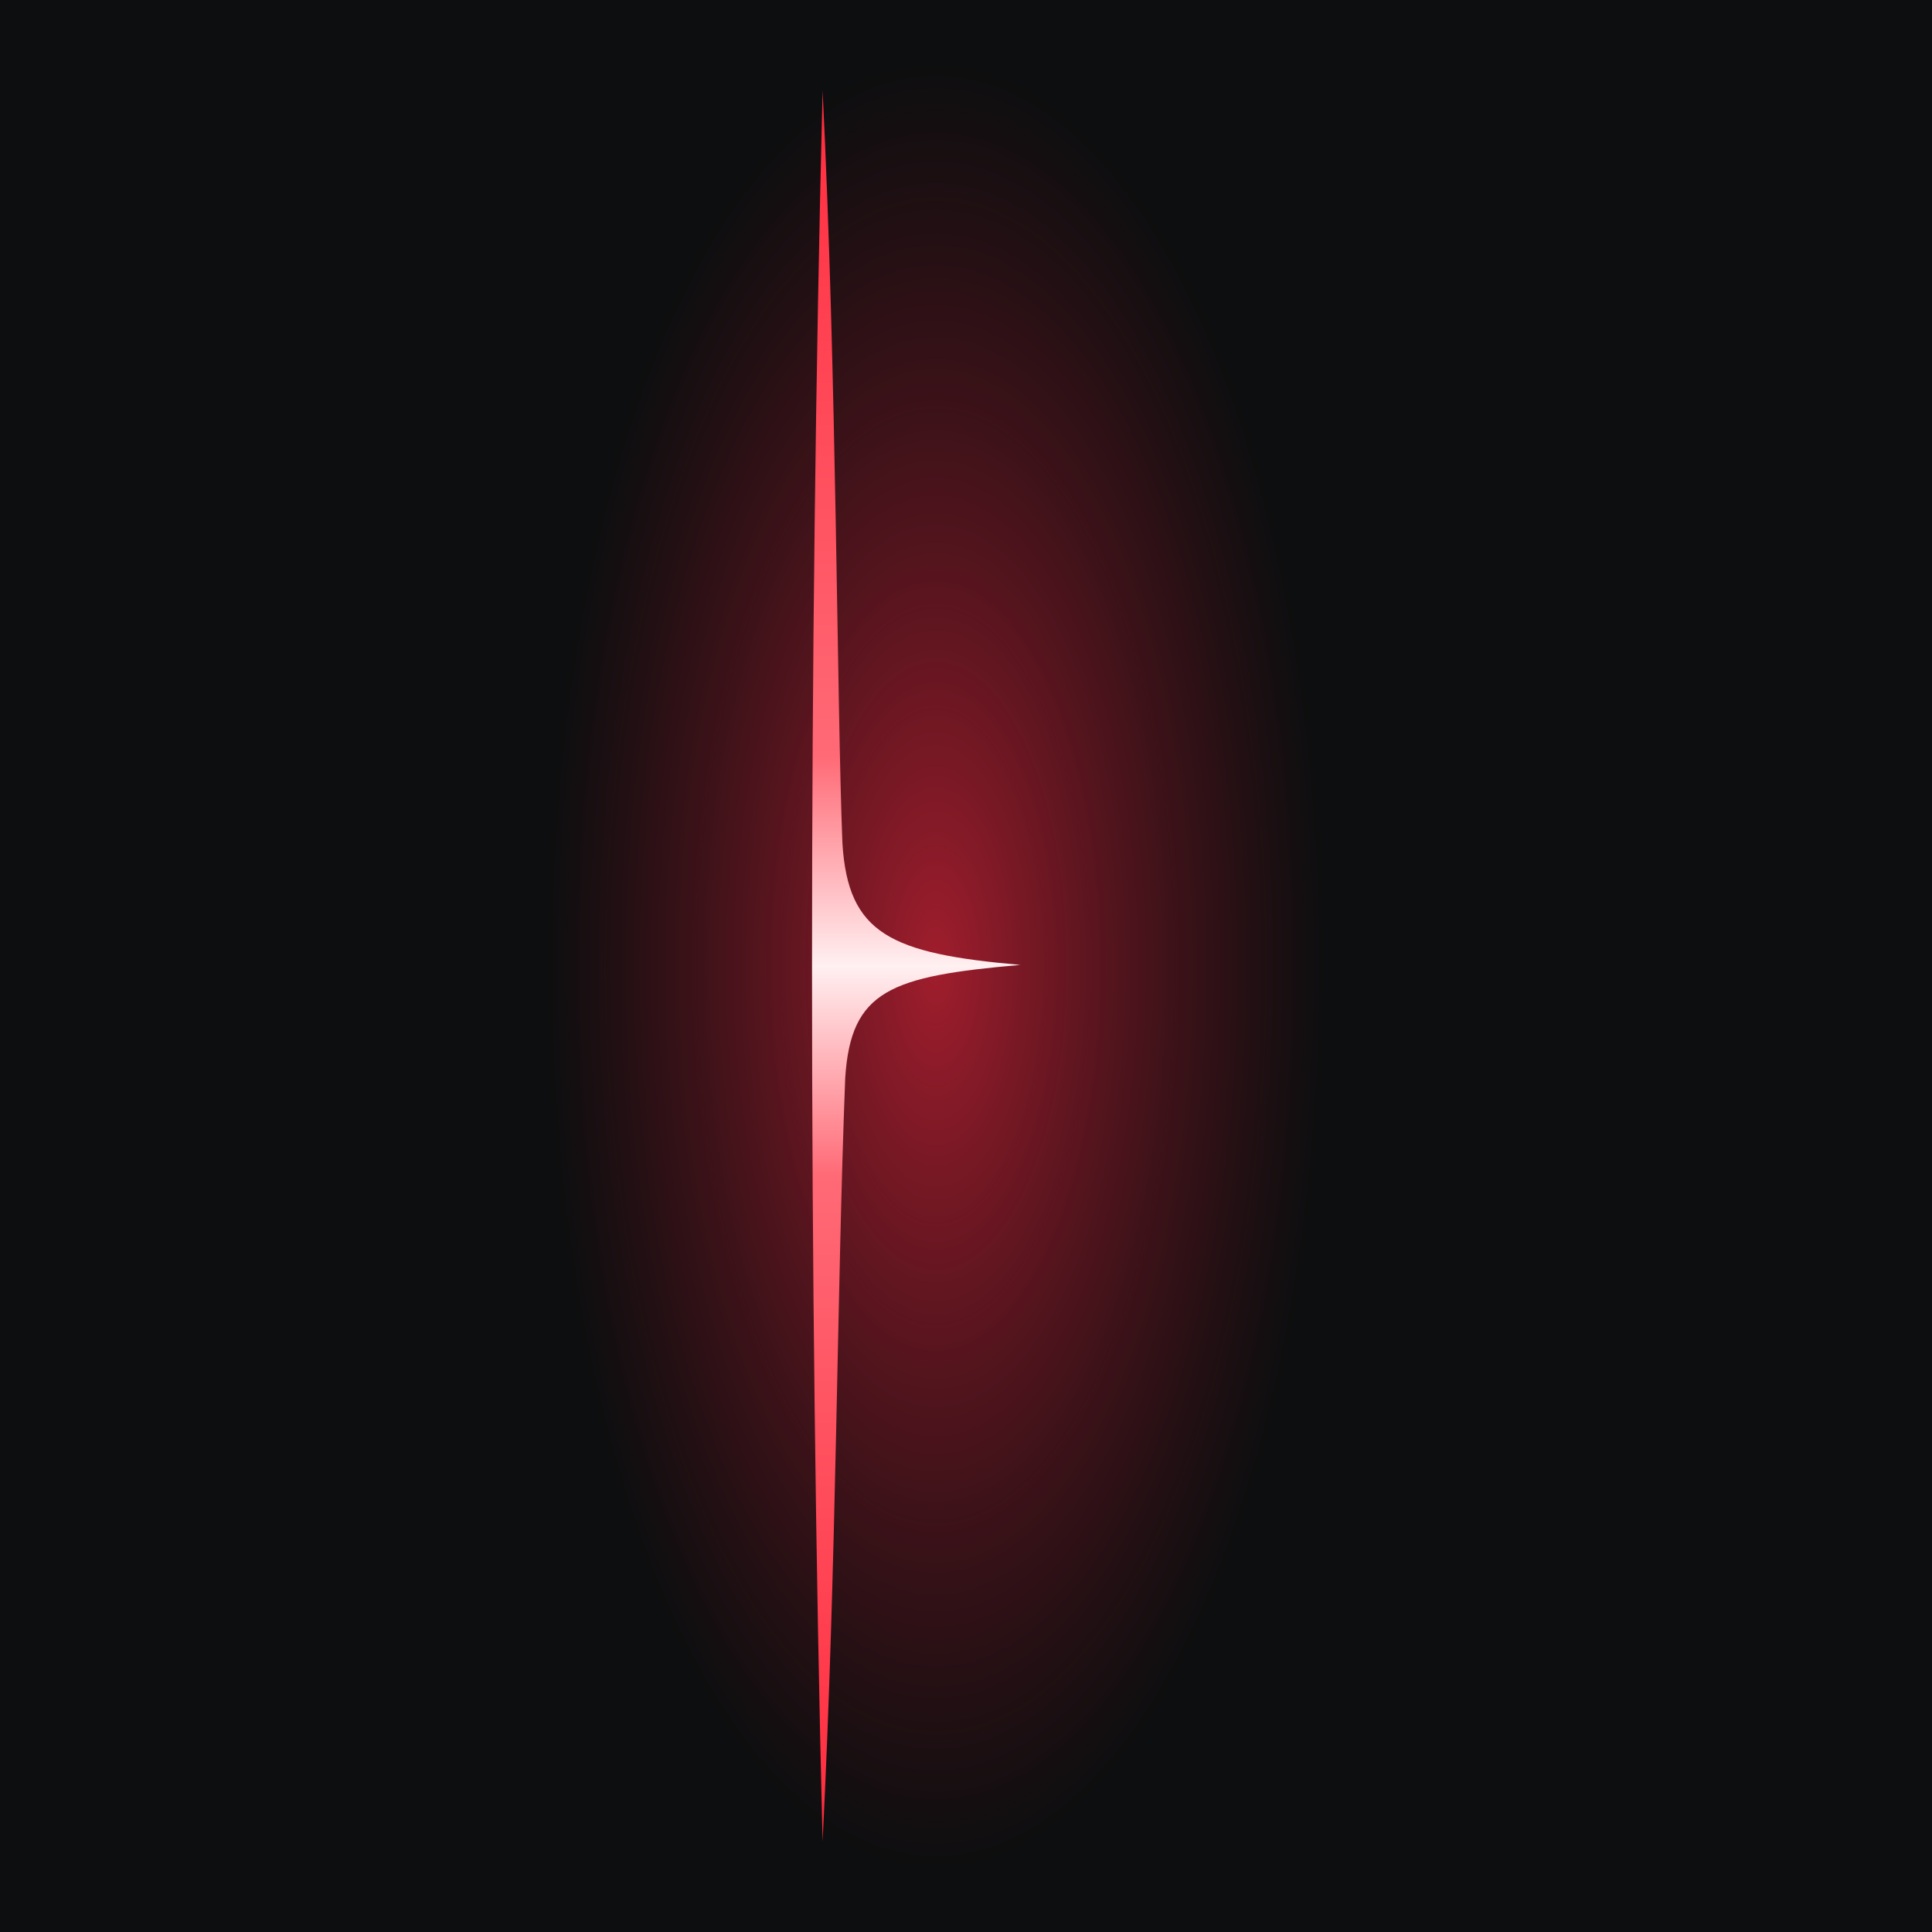
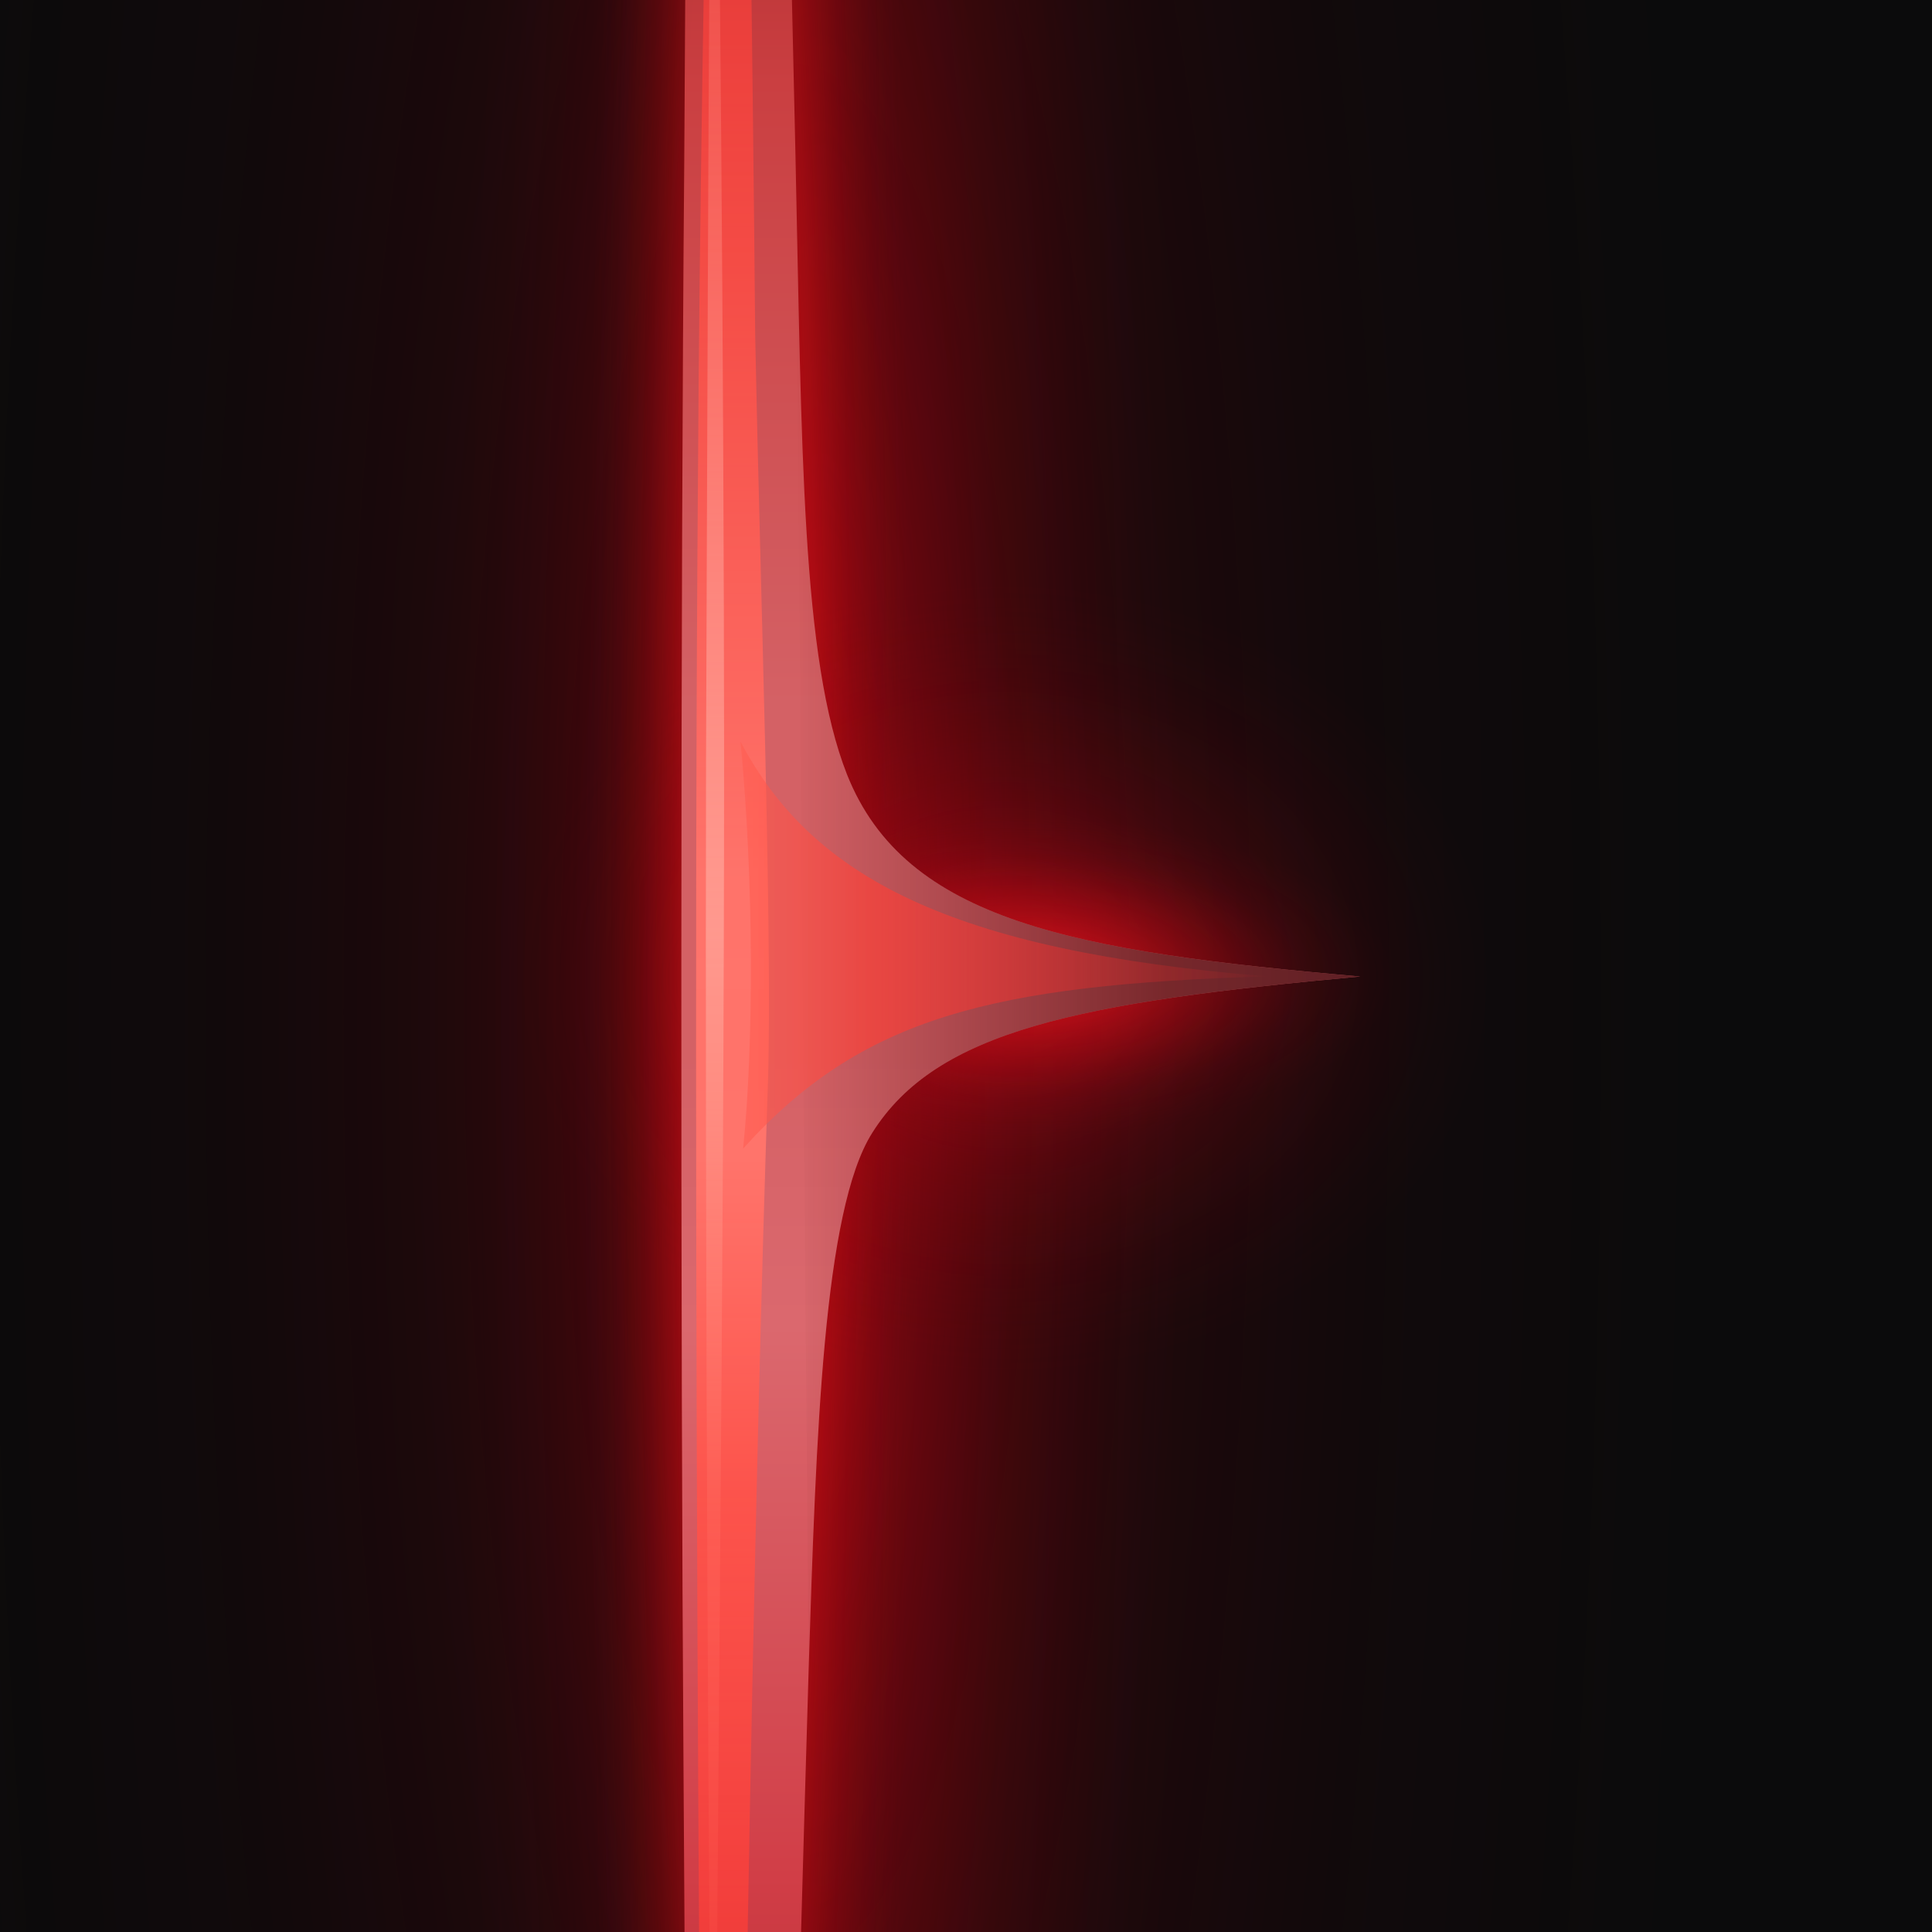
<svg xmlns="http://www.w3.org/2000/svg" viewBox="0 0 64 64">
  <defs>
-     <linearGradient id="l" x1="0" y1="0" x2="0" y2="1">
-       <stop offset="0" stop-color="#ff2b3d" />
-       <stop offset=".38" stop-color="#ff6a76" />
-       <stop offset=".5" stop-color="#fff0f1" />
-       <stop offset=".62" stop-color="#ff6a76" />
-       <stop offset="1" stop-color="#ff2b3d" />
+     <radialGradient cx="-144.98" cy="1112.8" fx="-144.98" fy="1112.8" r=".29" gradientTransform="translate(32177.642 1150932.115) scale(221.5026 -1034)" gradientUnits="userSpaceOnUse" id="hs1">
+       <stop offset="0" stop-color="#83030d" stop-opacity=".62" />
+       <stop offset=".2" stop-color="#68030b" stop-opacity=".46" />
+       <stop offset=".42" stop-color="#4c0209" stop-opacity=".27" />
+       <stop offset=".67" stop-color="#350207" stop-opacity=".12" />
+       <stop offset="1" stop-color="#250105" stop-opacity="0" />
+     </radialGradient>
+     <radialGradient cx="-145.56" cy="1113.07" fx="-145.56" fy="1113.07" r=".29" gradientTransform="translate(13137.169 864046.878) scale(89.7984 -776)" gradientUnits="userSpaceOnUse" id="hs2">
+       <stop offset="0" stop-color="#f10717" stop-opacity=".82" />
+       <stop offset=".13" stop-color="#d80715" stop-opacity=".71" />
+       <stop offset=".31" stop-color="#b90412" stop-opacity=".53" />
+       <stop offset=".54" stop-color="#98030e" stop-opacity=".28" />
+       <stop offset=".77" stop-color="#7d020c" stop-opacity=".11" />
+       <stop offset="1" stop-color="#540108" stop-opacity="0" />
+     </radialGradient>
+     <radialGradient cx="-146.66" cy="1113.22" fx="-146.66" fy="1113.22" r=".29" gradientTransform="translate(5914.178 761746.577) scale(39.9104 -684)" gradientUnits="userSpaceOnUse" id="hs3">
+       <stop offset="0" stop-color="#ff1820" stop-opacity=".96" />
+       <stop offset=".2" stop-color="#f3141c" stop-opacity=".88" />
+       <stop offset=".43" stop-color="#e11016" stop-opacity=".61" />
+       <stop offset=".65" stop-color="#be090f" stop-opacity=".31" />
+       <stop offset=".85" stop-color="#9b070e" stop-opacity=".1" />
+       <stop offset="1" stop-color="#78060b" stop-opacity="0" />
+     </radialGradient>
+     <radialGradient cx="-145.38" cy="1120.63" fx="-145.38" fy="1120.63" r=".29" gradientTransform="translate(17775.96 110124.397) scale(121.7267 -98)" gradientUnits="userSpaceOnUse" id="hs4">
+       <stop offset="0" stop-color="#e40c1b" stop-opacity=".48" />
+       <stop offset=".26" stop-color="#cc0818" stop-opacity=".36" />
+       <stop offset=".5" stop-color="#ad0511" stop-opacity=".21" />
+       <stop offset=".76" stop-color="#8d050d" stop-opacity=".08" />
+       <stop offset="1" stop-color="#64030a" stop-opacity="0" />
+     </radialGradient>
+     <radialGradient cx="-145.65" cy="1133.18" fx="-145.65" fy="1133.18" r=".29" gradientTransform="translate(13450.666 45629.467) scale(91.7939 -40)" gradientUnits="userSpaceOnUse" id="hs5">
+       <stop offset="0" stop-color="#fc1320" stop-opacity=".72" />
+       <stop offset=".27" stop-color="#e8111b" stop-opacity=".53" />
+       <stop offset=".52" stop-color="#ce0a14" stop-opacity=".3" />
+       <stop offset=".76" stop-color="#a10811" stop-opacity=".1" />
+       <stop offset="1" stop-color="#75040a" stop-opacity="0" />
+     </radialGradient>
+     <linearGradient x1="80.45" y1="1575.8" x2="80.45" y2="1078.71" gradientTransform="translate(0 1629.688) scale(1 -1)" gradientUnits="userSpaceOnUse" id="hs6">
+       <stop offset="0" stop-color="#250409" stop-opacity=".1" />
+       <stop offset=".12" stop-color="#39060c" stop-opacity=".72" />
+       <stop offset=".24" stop-color="#750710" stop-opacity=".95" />
+       <stop offset=".37" stop-color="#ca3f41" />
+       <stop offset=".46" stop-color="#d46165" />
+       <stop offset=".51" stop-color="#d46165" />
+       <stop offset=".55" stop-color="#db686e" />
+       <stop offset=".63" stop-color="#d13e47" />
+       <stop offset=".73" stop-color="#8f1012" />
+       <stop offset=".85" stop-color="#56060e" stop-opacity=".88" />
+       <stop offset="1" stop-color="#250409" stop-opacity=".1" />
    </linearGradient>
-     <radialGradient id="g" cx=".5" cy=".5" r=".5">
-       <stop offset="0" stop-color="#e0243a" stop-opacity=".7" />
-       <stop offset="1" stop-color="#a8182e" stop-opacity="0" />
-     </radialGradient>
+     <linearGradient x1="63.9" y1="1332.15" x2="105.35" y2="1332.15" gradientTransform="translate(0 1629.688) scale(1 -1)" gradientUnits="userSpaceOnUse" id="hs7">
+       <stop offset="0" stop-color="#280007" stop-opacity="0" />
+       <stop offset=".25" stop-color="#380008" stop-opacity=".22" />
+       <stop offset=".65" stop-color="#380004" stop-opacity=".59" />
+       <stop offset="1" stop-color="#260006" stop-opacity=".68" />
+     </linearGradient>
+     <linearGradient x1="59.69" y1="1500.45" x2="59.69" y2="1156" gradientTransform="translate(0 1629.688) scale(1 -1)" gradientUnits="userSpaceOnUse" id="hs8">
+       <stop offset="0" stop-color="#ff171c" stop-opacity="0" />
+       <stop offset=".19" stop-color="#ff2927" stop-opacity=".34" />
+       <stop offset=".35" stop-color="#ff4c43" stop-opacity=".78" />
+       <stop offset=".48" stop-color="#ff736a" stop-opacity=".99" />
+       <stop offset=".54" stop-color="#ff746b" />
+       <stop offset=".61" stop-color="#ff534a" stop-opacity=".93" />
+       <stop offset=".75" stop-color="#ff342e" stop-opacity=".62" />
+       <stop offset="1" stop-color="#ff1a20" stop-opacity="0" />
+     </linearGradient>
+     <linearGradient x1="60.45" y1="1329.78" x2="99.02" y2="1329.78" gradientTransform="translate(0 1629.688) scale(1 -1)" gradientUnits="userSpaceOnUse" id="hs9">
+       <stop offset="0" stop-color="#ff5c50" stop-opacity=".56" />
+       <stop offset=".24" stop-color="#ff3f36" stop-opacity=".65" />
+       <stop offset=".61" stop-color="#ff2c29" stop-opacity=".36" />
+       <stop offset="1" stop-color="#ff2a28" stop-opacity="0" />
+     </linearGradient>
+     <linearGradient x1="58.42" y1="1435.25" x2="58.42" y2="1222.35" gradientTransform="translate(0 1629.688) scale(1 -1)" gradientUnits="userSpaceOnUse" id="hs10">
+       <stop offset="0" stop-color="#ff6c62" stop-opacity="0" />
+       <stop offset=".37" stop-color="#ff9e94" stop-opacity=".6" />
+       <stop offset=".49" stop-color="#ffa297" stop-opacity=".8" />
+       <stop offset=".55" stop-color="#ff9488" stop-opacity=".75" />
+       <stop offset=".69" stop-color="#ff675c" stop-opacity=".45" />
+       <stop offset="1" stop-color="#ff493f" stop-opacity="0" />
+     </linearGradient>
  </defs>
-   <rect width="64" height="64" fill="#0d0e0f" />
-   <ellipse cx="31" cy="32" rx="13" ry="30" fill="url(#g)" />
-   <g transform="translate(26.9 3) scale(.2796)">
-     <path fill="url(#l)" d="M1.25,0c1.68,33.46,1.68,72.47,2.35,89.2.67,10.71,5.69,13.05,21.08,14.39-15.39,1.34-20.08,3.01-20.75,13.39-1,25.76-1,57.02-2.68,90.48C-.42,140.54-.42,66.92,1.25,0Z" />
+   <rect width="64" height="64" fill="#0b0b0c" />
+   <g transform="translate(-3.19 -106.65) scale(0.46)">
+     <ellipse cx="63.9" cy="298.29" rx="63.9" ry="298.29" fill="url(#hs1)" />
+     <ellipse cx="66.2" cy="301.75" rx="25.91" ry="223.86" fill="url(#hs2)" opacity=".58" />
+     <ellipse cx="60.91" cy="302.91" rx="11.51" ry="197.32" fill="url(#hs3)" opacity=".76" />
+     <ellipse cx="78.87" cy="302.33" rx="35.12" ry="28.27" fill="url(#hs4)" />
+     <ellipse cx="80.59" cy="302.33" rx="26.48" ry="11.54" fill="url(#hs5)" />
+     <path d="M59.24,53.89c2.13,59.48,3.85,139.39,4.98,189.19.46,21.11.43,36.23,3.71,44.54,4.2,10.56,16.35,12.75,36.96,14.55-20.27,1.86-30.51,3.88-35.15,11.27-3.51,5.56-4.03,21.66-4.57,38.57-1.62,54.23-3.34,131.14-5.94,198.96-1.75-61.7-2.72-130.07-3.07-191.26-.22-32.57-.22-84.32.05-116.17C56.56,179.26,57.51,112.22,59.24,53.89Z" fill="url(#hs6)" />
+     <path d="M64.22,243.08c.46,21.11.43,36.23,3.71,44.54,4.2,10.56,16.35,12.75,36.96,14.55-20.27,1.86-30.51,3.88-35.15,11.27-3.51,5.56-4.03,21.66-4.57,38.57L64.22,243.08Z" fill="url(#hs7)" />
+     <path d="M58.95,129.24c-.19,51.18-1.57,101.6-1.75,136.68-.27,33.81-.09,79.51.09,107.29.21,35.46.91,75.58,1.81,100.48.18-32.37,1.33-72.35,1.67-102.33.49-28.06,1.05-49.18,1.47-61.64.33-10.71-.57-35.89-.92-53.63C60.96,215.81,60.04,163.69,58.95,129.24Z" fill="url(#hs8)" />
+     <path d="M60.26,285.25c5.11,9.7,15.04,15.07,37.95,16.91-19.86.6-29.24,2.94-37.76,12.4C61.22,307,61.23,295.38,60.26,285.25Z" fill="url(#hs9)" />
+     <path d="M58.34,194.44c-.39,30.31-.44,63.25-.56,91.97-.07,34.67.13,80.23.56,120.93.21-41.83.74-83.68.74-121.05C59.06,257.95,58.78,225.48,58.34,194.44Z" fill="url(#hs10)" />
  </g>
</svg>
